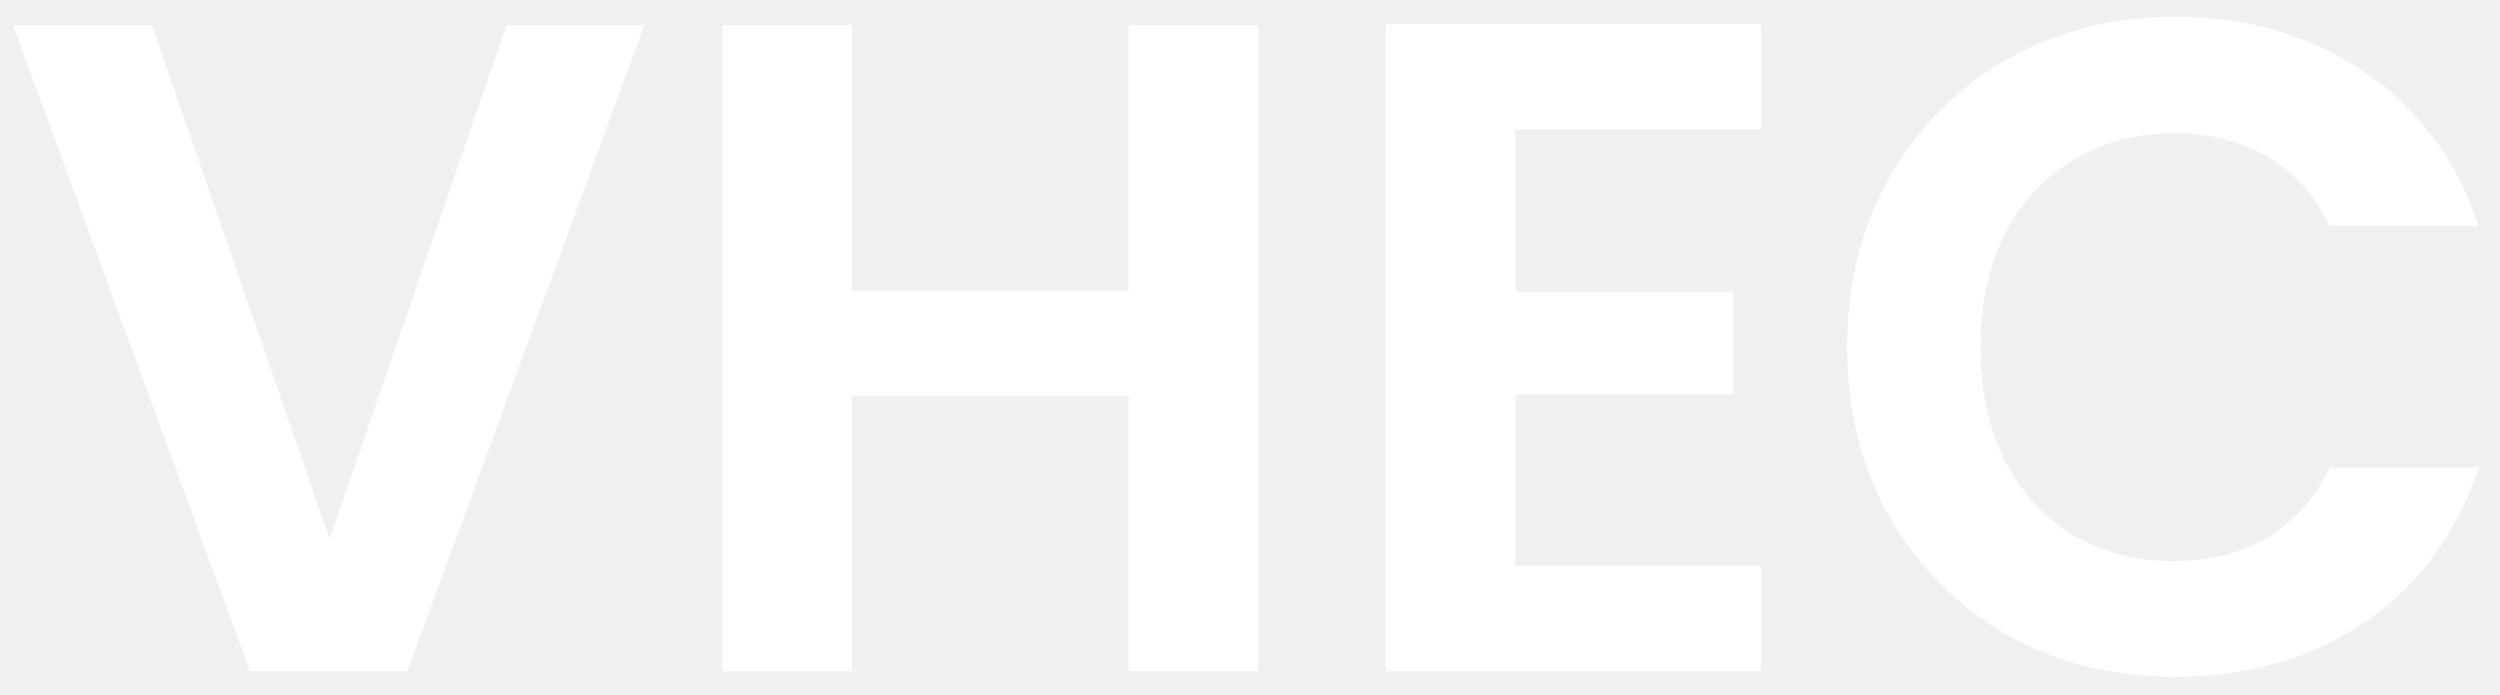
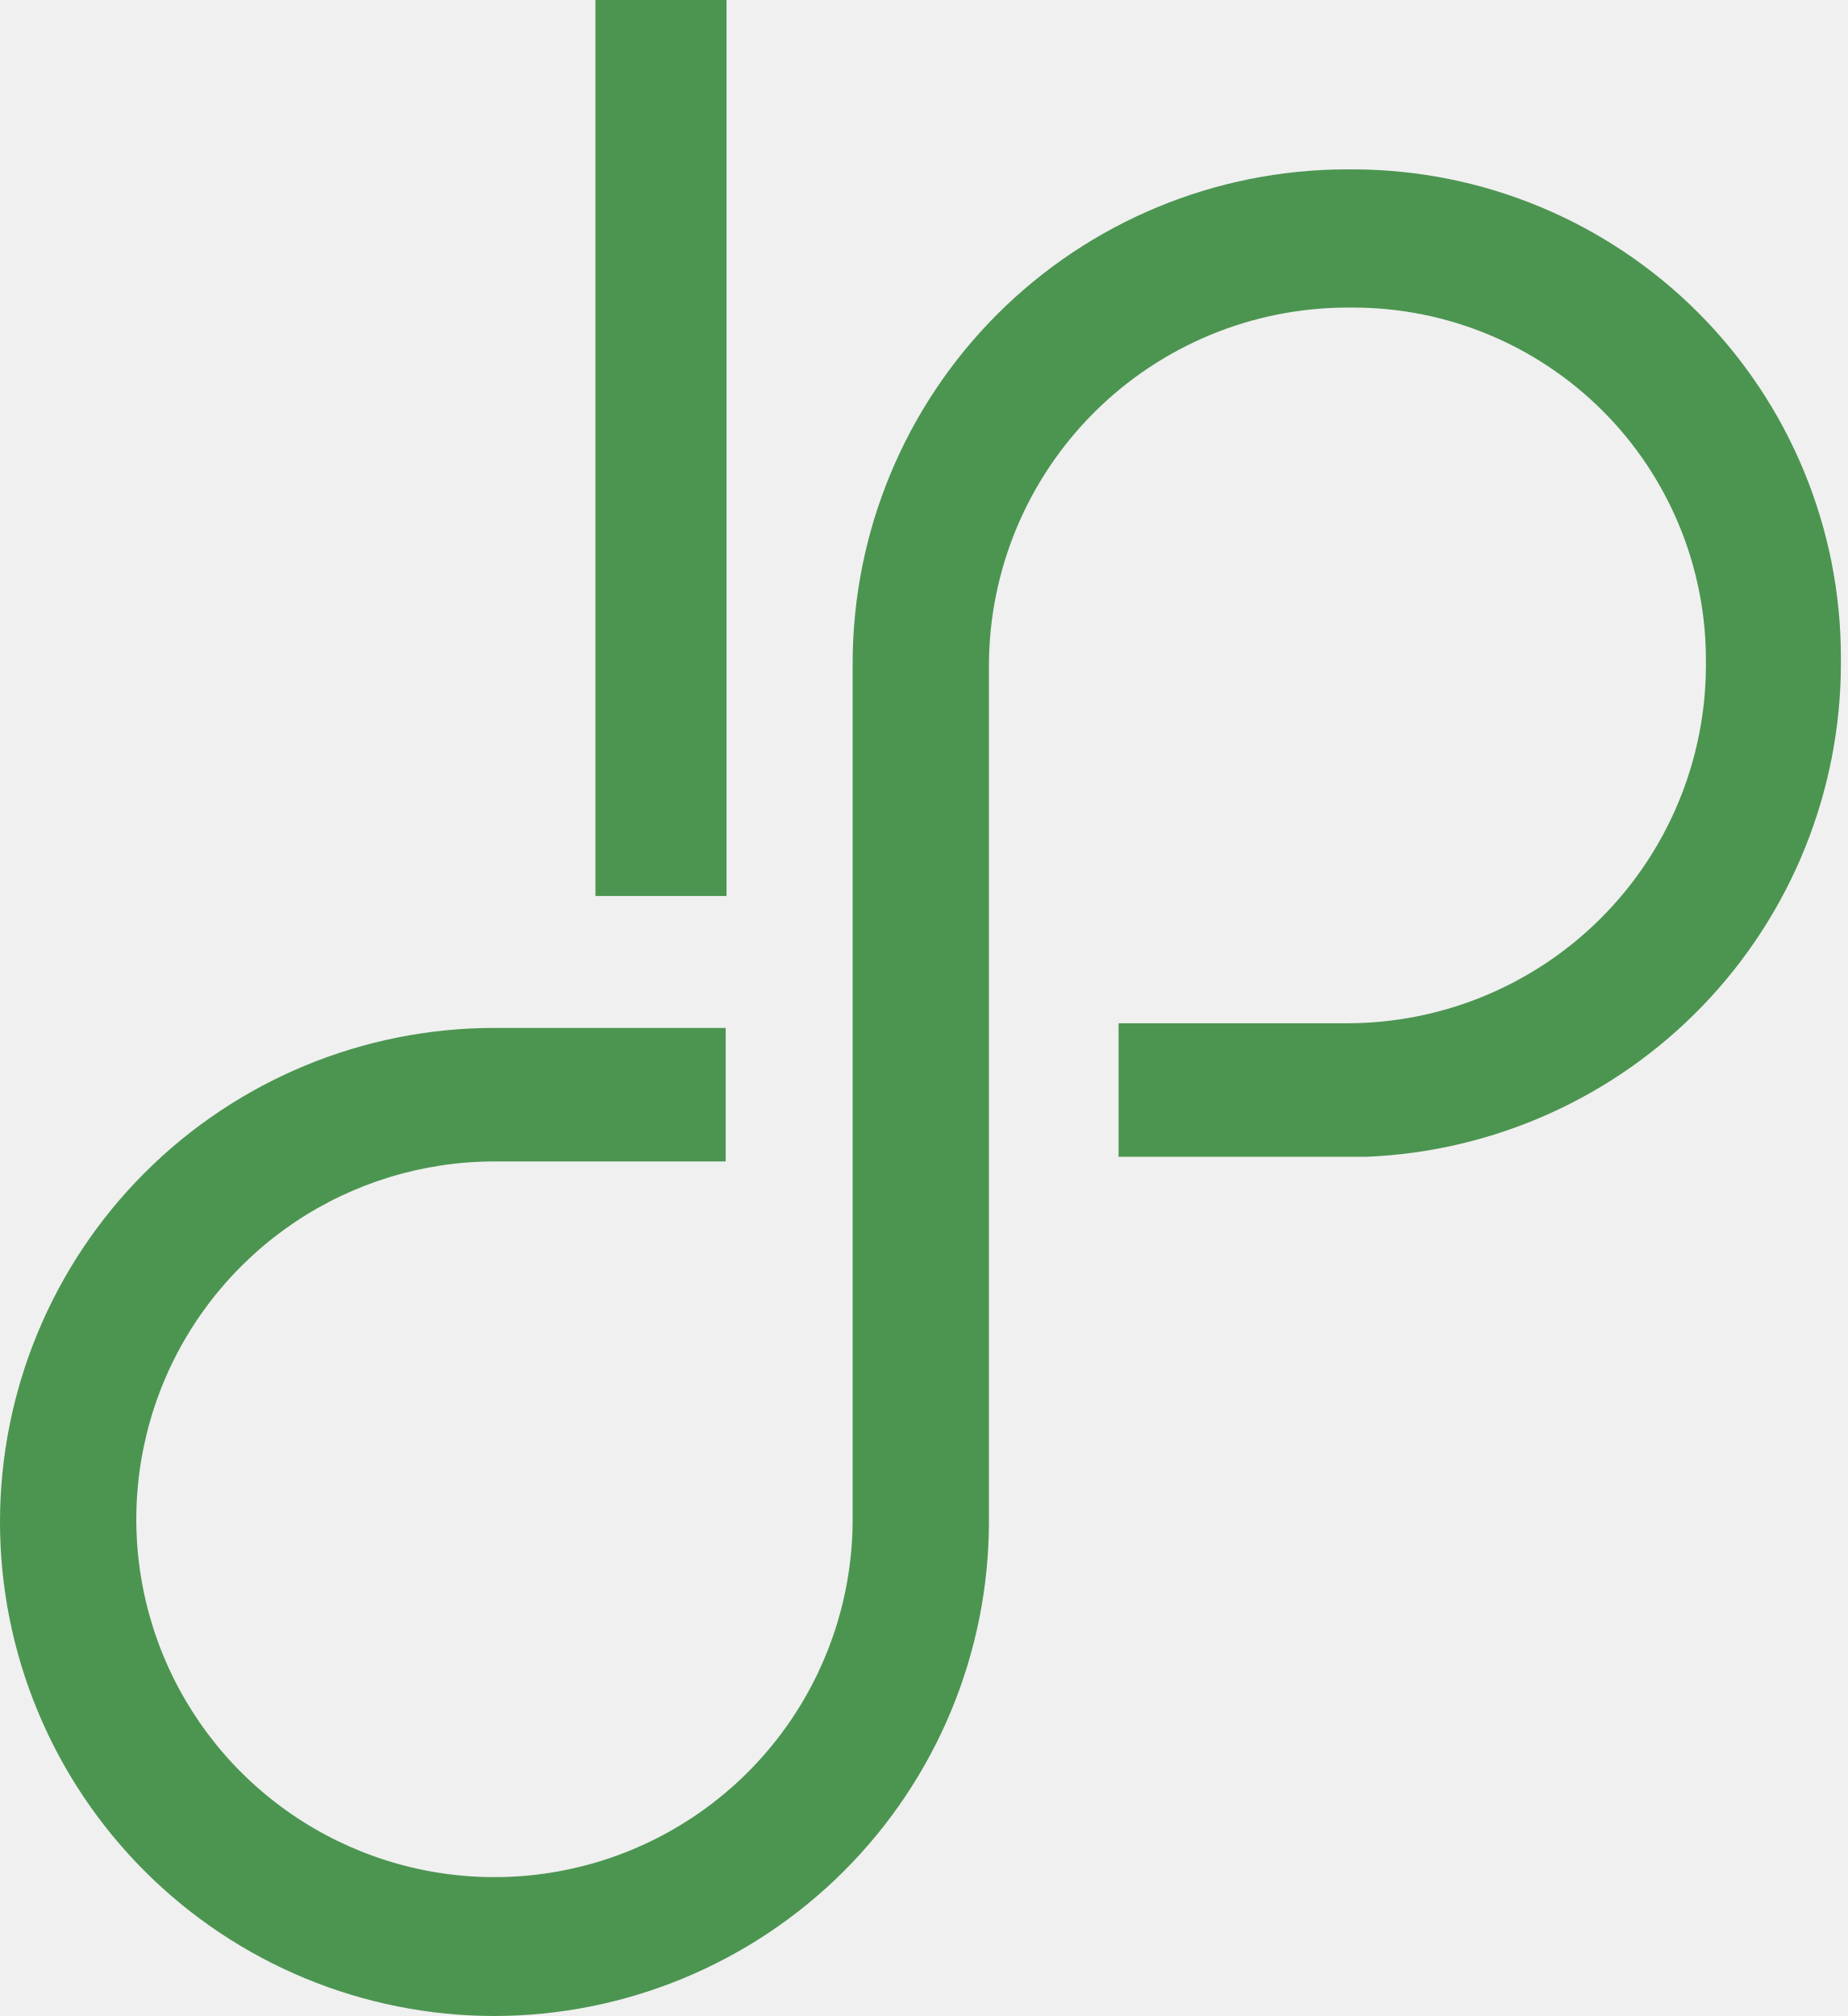
- <svg xmlns="http://www.w3.org/2000/svg" width="108" height="30" viewBox="0 0 108 30" fill="none">
-   <path d="M27.84 1.08L17.6 29H10.8L0.56 1.08H6.56L14.24 23.28L21.88 1.08H27.84ZM54.358 1.08V29H48.758V17.12H36.797V29H31.198V1.08H36.797V12.56H48.758V1.08H54.358ZM65.469 5.6V12.6H74.869V17.04H65.469V24.44H76.069V29H59.869V1.04H76.069V5.6H65.469ZM79.798 15C79.798 12.253 80.412 9.8 81.638 7.64C82.892 5.453 84.585 3.76 86.718 2.56C88.878 1.333 91.292 0.72 93.958 0.72C97.078 0.72 99.812 1.52 102.158 3.12C104.505 4.72 106.145 6.933 107.078 9.76H100.638C99.998 8.427 99.092 7.427 97.918 6.76C96.772 6.093 95.438 5.76 93.918 5.76C92.292 5.76 90.838 6.147 89.558 6.92C88.305 7.667 87.318 8.733 86.598 10.12C85.905 11.507 85.558 13.133 85.558 15C85.558 16.84 85.905 18.467 86.598 19.88C87.318 21.267 88.305 22.347 89.558 23.12C90.838 23.867 92.292 24.24 93.918 24.24C95.438 24.24 96.772 23.907 97.918 23.24C99.092 22.547 99.998 21.533 100.638 20.2H107.078C106.145 23.053 104.505 25.28 102.158 26.88C99.838 28.453 97.105 29.24 93.958 29.24C91.292 29.24 88.878 28.64 86.718 27.44C84.585 26.213 82.892 24.52 81.638 22.36C80.412 20.2 79.798 17.747 79.798 15Z" fill="white" />
+ <svg xmlns="http://www.w3.org/2000/svg" width="55" height="60" viewBox="0 0 55 60" fill="none">
+   <path d="M21.626 0H17.724V26.667H21.626V0Z" fill="#4C9551" />
+   <path d="M14.719 60C10.815 60 7.071 58.451 4.311 55.693C1.551 52.936 0 49.196 0 45.297C0 41.397 1.551 37.657 4.311 34.9C7.071 32.142 10.815 30.593 14.719 30.593H21.601V34.567H14.699C12.591 34.571 10.532 35.199 8.781 36.371C7.031 37.544 5.667 39.209 4.863 41.155C4.06 43.102 3.851 45.242 4.265 47.307C4.678 49.371 5.695 51.267 7.187 52.755C8.679 54.242 10.579 55.255 12.646 55.664C14.713 56.073 16.856 55.861 18.803 55.054C20.75 54.248 22.414 52.883 23.584 51.132C24.755 49.381 25.38 47.322 25.38 45.217V19.744C25.38 15.848 26.927 12.111 29.683 9.354C32.439 6.597 36.178 5.046 40.078 5.041H40.277C44.13 5.046 47.823 6.579 50.545 9.302C53.268 12.025 54.797 15.717 54.797 19.565V19.744C54.795 23.539 53.324 27.186 50.692 29.923C48.06 32.66 44.471 34.274 40.675 34.428H33.296V30.454H40.098C42.927 30.454 45.641 29.332 47.644 27.336C49.646 25.339 50.774 22.63 50.779 19.804V19.625C50.774 16.849 49.668 14.189 47.703 12.226C45.738 10.264 43.075 9.159 40.297 9.154H40.098C37.272 9.159 34.564 10.283 32.565 12.279C30.567 14.275 29.442 16.981 29.437 19.804V45.297C29.432 49.194 27.879 52.931 25.12 55.688C22.361 58.444 18.62 59.995 14.719 60Z" fill="#4C9551" />
</svg>
